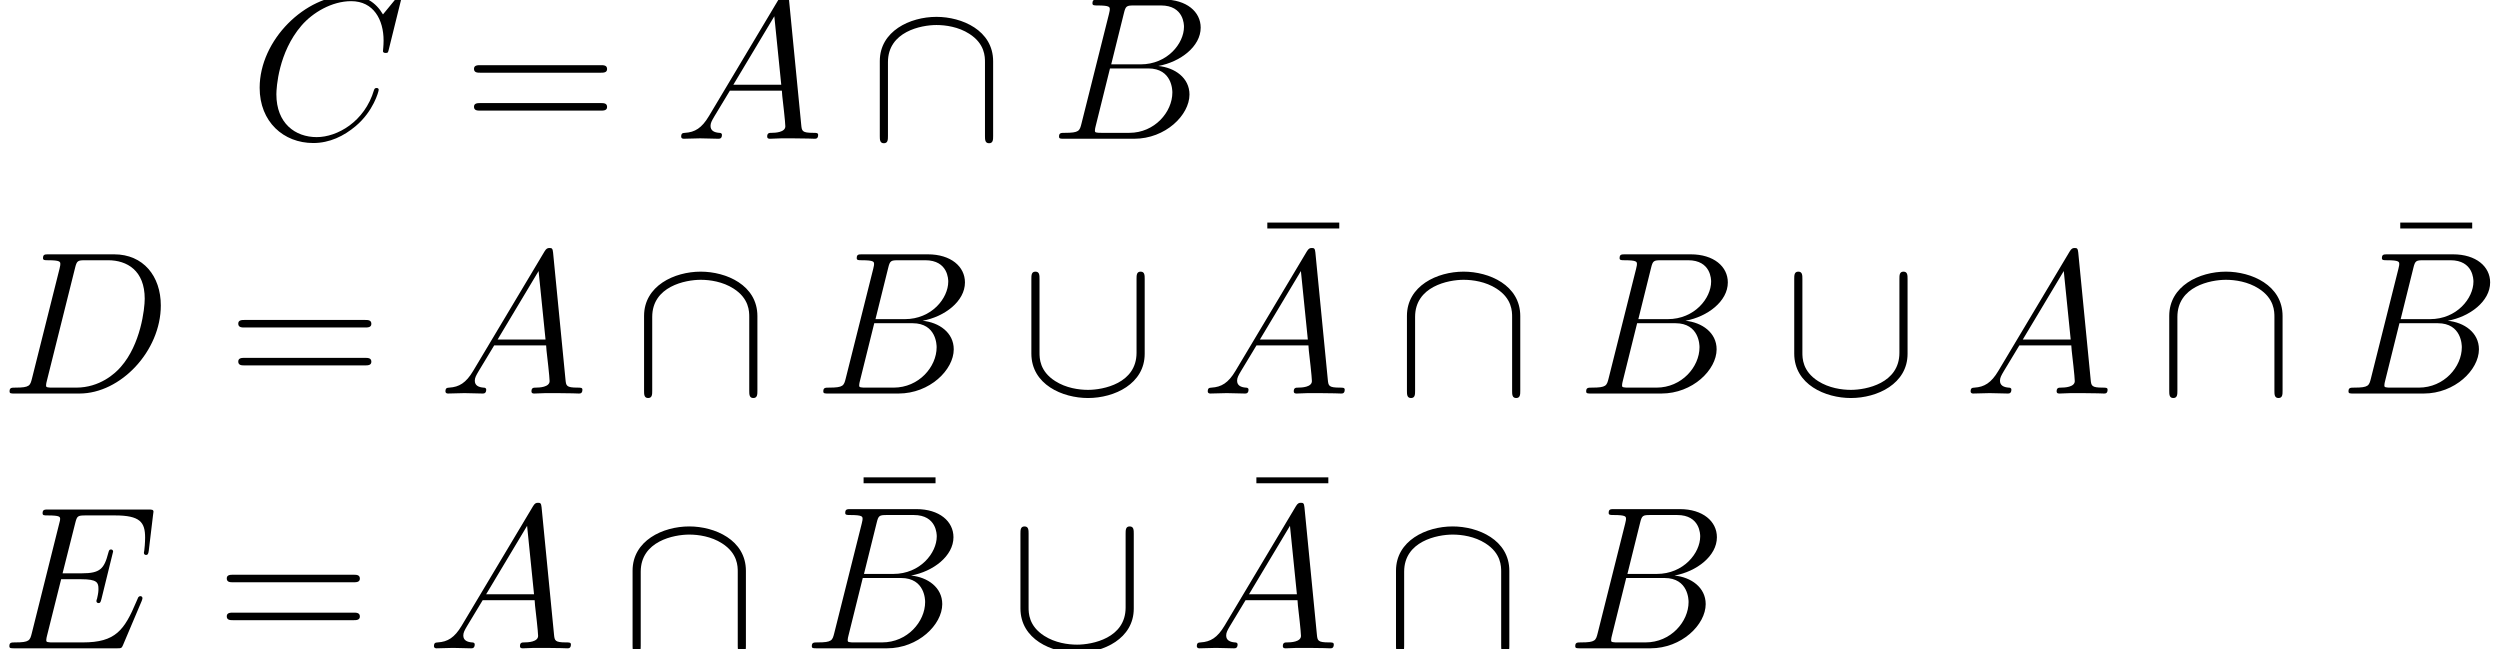
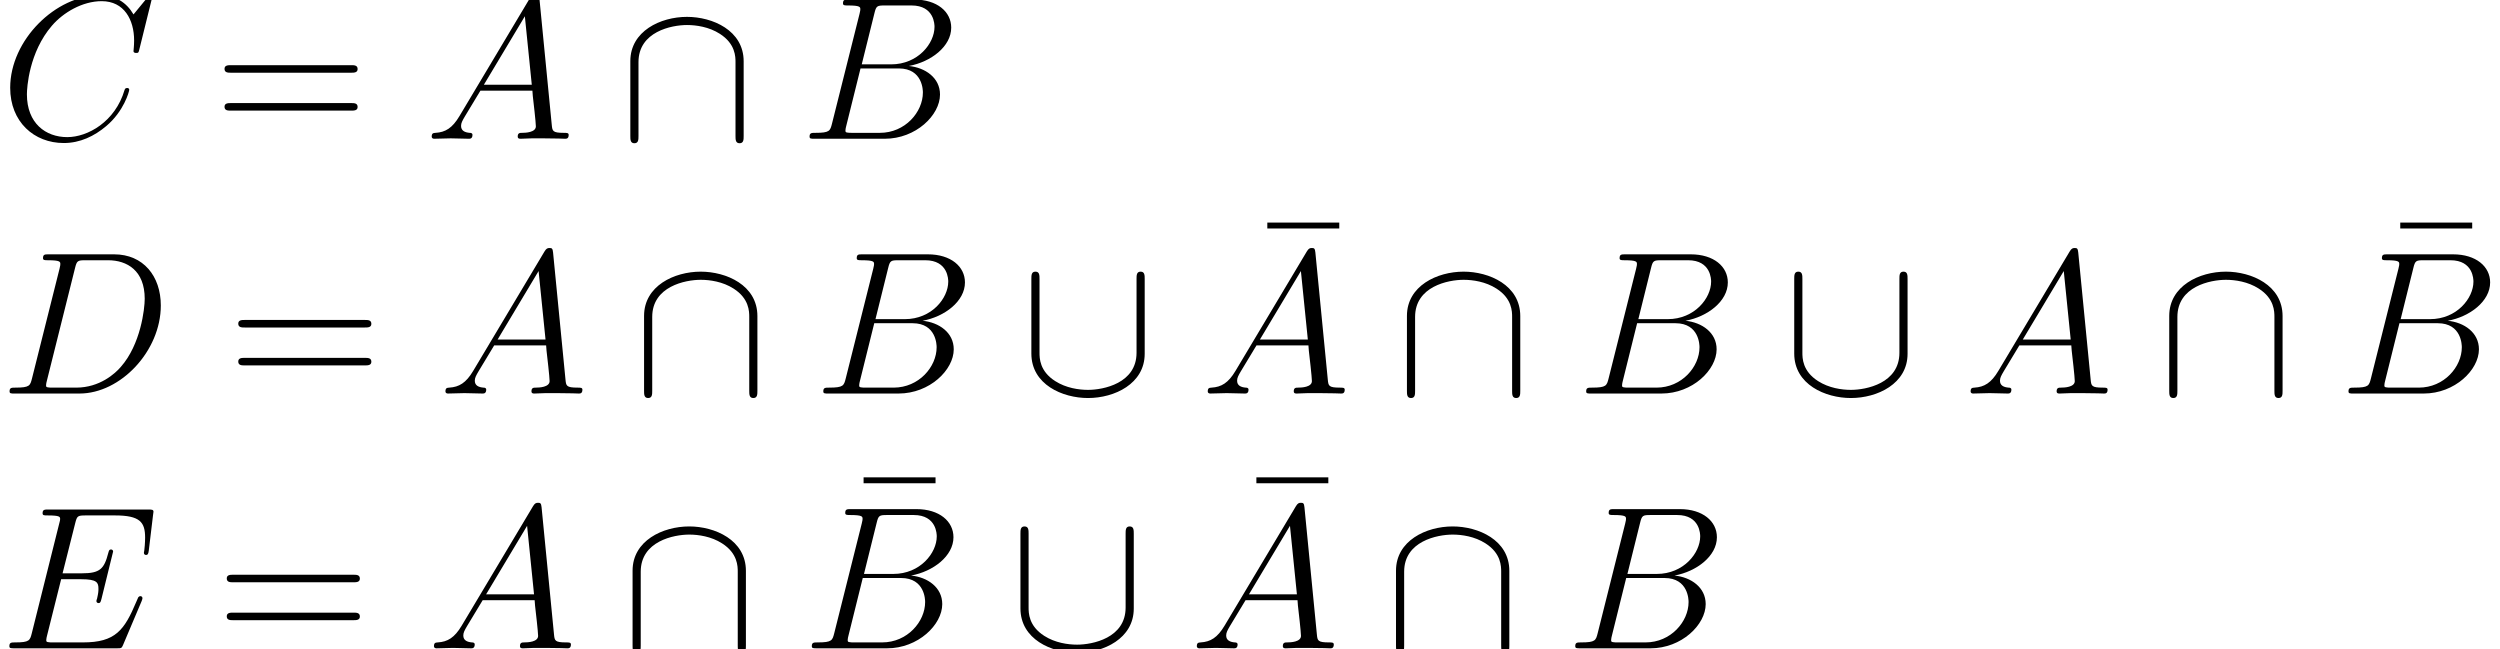
- <svg xmlns="http://www.w3.org/2000/svg" xmlns:xlink="http://www.w3.org/1999/xlink" height="51.564pt" version="1.1" viewBox="-0.165 -0.237 198.839 51.564" width="198.839pt">
+ <svg xmlns="http://www.w3.org/2000/svg" xmlns:xlink="http://www.w3.org/1999/xlink" height="51.564pt" version="1.1" viewBox="-0.165 -0.313 198.839 51.564" width="198.839pt">
  <defs>
    <path d="M8.766 -8.063C8.766 -8.321 8.766 -8.579 8.479 -8.579S8.192 -8.321 8.192 -8.063V-2.869C8.192 -0.717 5.853 -0.258 4.777 -0.258C4.132 -0.258 3.228 -0.387 2.468 -0.875C1.363 -1.578 1.363 -2.496 1.363 -2.884V-8.063C1.363 -8.321 1.363 -8.579 1.076 -8.579S0.789 -8.321 0.789 -8.063V-2.812C0.789 -0.631 2.984 0.316 4.777 0.316C6.642 0.316 8.766 -0.689 8.766 -2.798V-8.063Z" id="g0-91" />
    <path d="M8.766 -5.452C8.766 -7.632 6.571 -8.579 4.777 -8.579C2.912 -8.579 0.789 -7.575 0.789 -5.466V-0.201C0.789 0.057 0.789 0.316 1.076 0.316S1.363 0.057 1.363 -0.201V-5.394C1.363 -7.546 3.701 -8.005 4.777 -8.005C5.423 -8.005 6.327 -7.876 7.087 -7.388C8.192 -6.685 8.192 -5.767 8.192 -5.38V-0.201C8.192 0.057 8.192 0.316 8.479 0.316S8.766 0.057 8.766 -0.201V-5.452Z" id="g0-92" />
    <path d="M6.04 -7.991V-8.407H0.976V-7.991H6.04Z" id="g2-22" />
    <path d="M9.684 -4.648C9.885 -4.648 10.143 -4.648 10.143 -4.906C10.143 -5.179 9.899 -5.179 9.684 -5.179H1.234C1.033 -5.179 0.775 -5.179 0.775 -4.921C0.775 -4.648 1.019 -4.648 1.234 -4.648H9.684ZM9.684 -1.98C9.885 -1.98 10.143 -1.98 10.143 -2.238C10.143 -2.511 9.899 -2.511 9.684 -2.511H1.234C1.033 -2.511 0.775 -2.511 0.775 -2.252C0.775 -1.98 1.019 -1.98 1.234 -1.98H9.684Z" id="g2-61" />
    <path d="M2.439 -1.592C1.937 -0.746 1.449 -0.459 0.76 -0.416C0.603 -0.402 0.488 -0.402 0.488 -0.143C0.488 -0.057 0.56 0 0.66 0C0.918 0 1.564 -0.029 1.822 -0.029C2.238 -0.029 2.697 0 3.099 0C3.185 0 3.357 0 3.357 -0.273C3.357 -0.402 3.242 -0.416 3.156 -0.416C2.826 -0.445 2.554 -0.56 2.554 -0.904C2.554 -1.105 2.64 -1.262 2.826 -1.578L3.917 -3.386H7.575C7.589 -3.257 7.589 -3.142 7.603 -3.013C7.647 -2.64 7.819 -1.148 7.819 -0.875C7.819 -0.445 7.087 -0.416 6.857 -0.416C6.7 -0.416 6.542 -0.416 6.542 -0.158C6.542 0 6.671 0 6.757 0C7.001 0 7.288 -0.029 7.532 -0.029H8.349C9.225 -0.029 9.856 0 9.87 0C9.971 0 10.128 0 10.128 -0.273C10.128 -0.416 9.999 -0.416 9.784 -0.416C8.995 -0.416 8.981 -0.545 8.938 -0.976L8.063 -9.928C8.034 -10.214 7.976 -10.243 7.819 -10.243C7.675 -10.243 7.589 -10.214 7.46 -9.999L2.439 -1.592ZM4.16 -3.802L7.044 -8.622L7.532 -3.802H4.16Z" id="g1-65" />
    <path d="M5.251 -8.823C5.38 -9.354 5.437 -9.382 5.997 -9.382H7.862C9.483 -9.382 9.483 -8.005 9.483 -7.876C9.483 -6.714 8.321 -5.236 6.427 -5.236H4.361L5.251 -8.823ZM7.675 -5.122C9.239 -5.409 10.659 -6.499 10.659 -7.819C10.659 -8.938 9.669 -9.798 8.048 -9.798H3.443C3.171 -9.798 3.041 -9.798 3.041 -9.526C3.041 -9.382 3.171 -9.382 3.386 -9.382C4.261 -9.382 4.261 -9.268 4.261 -9.11C4.261 -9.081 4.261 -8.995 4.203 -8.78L2.267 -1.062C2.138 -0.56 2.109 -0.416 1.105 -0.416C0.832 -0.416 0.689 -0.416 0.689 -0.158C0.689 0 0.775 0 1.062 0H5.982C8.177 0 9.87 -1.664 9.87 -3.113C9.87 -4.29 8.837 -5.007 7.675 -5.122ZM5.638 -0.416H3.701C3.5 -0.416 3.472 -0.416 3.386 -0.43C3.228 -0.445 3.214 -0.473 3.214 -0.588C3.214 -0.689 3.242 -0.775 3.271 -0.904L4.275 -4.949H6.972C8.665 -4.949 8.665 -3.371 8.665 -3.257C8.665 -1.879 7.417 -0.416 5.638 -0.416Z" id="g1-66" />
    <path d="M10.717 -9.971C10.717 -10.1 10.616 -10.1 10.588 -10.1S10.501 -10.1 10.387 -9.956L9.397 -8.751C8.895 -9.612 8.106 -10.1 7.03 -10.1C3.931 -10.1 0.717 -6.958 0.717 -3.587C0.717 -1.191 2.396 0.301 4.49 0.301C5.638 0.301 6.642 -0.187 7.474 -0.889C8.722 -1.937 9.095 -3.328 9.095 -3.443C9.095 -3.572 8.981 -3.572 8.938 -3.572C8.809 -3.572 8.794 -3.486 8.766 -3.429C8.106 -1.191 6.169 -0.115 4.734 -0.115C3.214 -0.115 1.894 -1.09 1.894 -3.127C1.894 -3.587 2.037 -6.083 3.658 -7.962C4.447 -8.88 5.796 -9.684 7.159 -9.684C8.737 -9.684 9.44 -8.378 9.44 -6.915C9.44 -6.542 9.397 -6.226 9.397 -6.169C9.397 -6.04 9.54 -6.04 9.583 -6.04C9.741 -6.04 9.755 -6.054 9.813 -6.312L10.717 -9.971Z" id="g1-67" />
    <path d="M2.252 -1.062C2.123 -0.56 2.095 -0.416 1.09 -0.416C0.818 -0.416 0.674 -0.416 0.674 -0.158C0.674 0 0.76 0 1.047 0H5.595C8.493 0 11.319 -2.998 11.319 -6.198C11.319 -8.263 10.085 -9.798 8.034 -9.798H3.429C3.156 -9.798 3.027 -9.798 3.027 -9.526C3.027 -9.382 3.156 -9.382 3.371 -9.382C4.246 -9.382 4.246 -9.268 4.246 -9.11C4.246 -9.081 4.246 -8.995 4.189 -8.78L2.252 -1.062ZM5.279 -8.823C5.409 -9.354 5.466 -9.382 6.025 -9.382H7.603C8.952 -9.382 10.186 -8.651 10.186 -6.671C10.186 -5.954 9.899 -3.457 8.507 -1.879C8.106 -1.406 7.015 -0.416 5.365 -0.416H3.73C3.529 -0.416 3.5 -0.416 3.414 -0.43C3.257 -0.445 3.242 -0.473 3.242 -0.588C3.242 -0.689 3.271 -0.775 3.3 -0.904L5.279 -8.823Z" id="g1-68" />
    <path d="M9.971 -3.328C9.985 -3.371 10.028 -3.472 10.028 -3.529C10.028 -3.601 9.971 -3.673 9.885 -3.673C9.827 -3.673 9.798 -3.658 9.755 -3.615C9.727 -3.601 9.727 -3.572 9.598 -3.285C8.751 -1.277 8.134 -0.416 5.839 -0.416H3.744C3.544 -0.416 3.515 -0.416 3.429 -0.43C3.271 -0.445 3.257 -0.473 3.257 -0.588C3.257 -0.689 3.285 -0.775 3.314 -0.904L4.304 -4.863H5.724C6.843 -4.863 6.929 -4.619 6.929 -4.189C6.929 -4.046 6.929 -3.917 6.829 -3.486C6.8 -3.429 6.786 -3.371 6.786 -3.328C6.786 -3.228 6.857 -3.185 6.944 -3.185C7.073 -3.185 7.087 -3.285 7.144 -3.486L7.962 -6.814C7.962 -6.886 7.905 -6.958 7.819 -6.958C7.69 -6.958 7.675 -6.901 7.618 -6.7C7.331 -5.595 7.044 -5.279 5.767 -5.279H4.404L5.294 -8.809C5.423 -9.311 5.452 -9.354 6.04 -9.354H8.091C9.856 -9.354 10.214 -8.88 10.214 -7.79C10.214 -7.776 10.214 -7.374 10.157 -6.901C10.143 -6.843 10.128 -6.757 10.128 -6.728C10.128 -6.614 10.2 -6.571 10.286 -6.571C10.387 -6.571 10.444 -6.628 10.473 -6.886L10.774 -9.397C10.774 -9.44 10.803 -9.583 10.803 -9.612C10.803 -9.77 10.674 -9.77 10.415 -9.77H3.414C3.142 -9.77 2.998 -9.77 2.998 -9.512C2.998 -9.354 3.099 -9.354 3.343 -9.354C4.232 -9.354 4.232 -9.253 4.232 -9.095C4.232 -9.024 4.218 -8.966 4.175 -8.809L2.238 -1.062C2.109 -0.56 2.08 -0.416 1.076 -0.416C0.803 -0.416 0.66 -0.416 0.66 -0.158C0.66 0 0.746 0 1.033 0H8.235C8.55 0 8.565 -0.014 8.665 -0.244L9.971 -3.328Z" id="g1-69" />
  </defs>
-   <g id="page1" transform="matrix(1.13 0 0 1.13 -44.07 -63.5023)">
-     <use x="56.413" xlink:href="#g1-67" y="65.753" />
-     <use x="71.441" xlink:href="#g2-61" y="65.753" />
-     <use x="86.311" xlink:href="#g1-65" y="65.753" />
-     <use x="99.99" xlink:href="#g0-92" y="65.753" />
-     <use x="112.706" xlink:href="#g1-66" y="65.753" />
-     <use x="38.854" xlink:href="#g1-68" y="83.686" />
-     <use x="54.849" xlink:href="#g2-61" y="83.686" />
-     <use x="69.719" xlink:href="#g1-65" y="83.686" />
-     <use x="83.398" xlink:href="#g0-92" y="83.686" />
-     <use x="96.114" xlink:href="#g1-66" y="83.686" />
-     <use x="110.658" xlink:href="#g0-91" y="83.686" />
-     <use x="127.079" xlink:href="#g2-22" y="80.06" />
-     <use x="123.374" xlink:href="#g1-65" y="83.686" />
-     <use x="137.093" xlink:href="#g0-92" y="83.686" />
-     <use x="149.809" xlink:href="#g1-66" y="83.686" />
-     <use x="164.353" xlink:href="#g0-91" y="83.686" />
-     <use x="177.069" xlink:href="#g1-65" y="83.686" />
-     <use x="190.748" xlink:href="#g0-92" y="83.686" />
-     <use x="206.821" xlink:href="#g2-22" y="80.06" />
-     <use x="203.465" xlink:href="#g1-66" y="83.686" />
-     <use x="38.854" xlink:href="#g1-69" y="101.619" />
-     <use x="54.04" xlink:href="#g2-61" y="101.619" />
-     <use x="68.91" xlink:href="#g1-65" y="101.619" />
-     <use x="82.589" xlink:href="#g0-92" y="101.619" />
-     <use x="98.662" xlink:href="#g2-22" y="97.993" />
-     <use x="95.305" xlink:href="#g1-66" y="101.619" />
-     <use x="109.889" xlink:href="#g0-91" y="101.619" />
-     <use x="126.309" xlink:href="#g2-22" y="97.993" />
-     <use x="122.605" xlink:href="#g1-65" y="101.619" />
-     <use x="136.323" xlink:href="#g0-92" y="101.619" />
-     <use x="149.04" xlink:href="#g1-66" y="101.619" />
+   <g id="page1" transform="matrix(1.13 0 0 1.13 -44.07 -83.8423)">
+     <use x="38.854" xlink:href="#g1-67" y="83.686" />
+     <use x="53.882" xlink:href="#g2-61" y="83.686" />
+     <use x="68.752" xlink:href="#g1-65" y="83.686" />
+     <use x="82.431" xlink:href="#g0-92" y="83.686" />
+     <use x="95.147" xlink:href="#g1-66" y="83.686" />
+     <use x="38.854" xlink:href="#g1-68" y="101.619" />
+     <use x="54.849" xlink:href="#g2-61" y="101.619" />
+     <use x="69.719" xlink:href="#g1-65" y="101.619" />
+     <use x="83.398" xlink:href="#g0-92" y="101.619" />
+     <use x="96.114" xlink:href="#g1-66" y="101.619" />
+     <use x="110.658" xlink:href="#g0-91" y="101.619" />
+     <use x="127.079" xlink:href="#g2-22" y="97.993" />
+     <use x="123.374" xlink:href="#g1-65" y="101.619" />
+     <use x="137.093" xlink:href="#g0-92" y="101.619" />
+     <use x="149.809" xlink:href="#g1-66" y="101.619" />
+     <use x="164.353" xlink:href="#g0-91" y="101.619" />
+     <use x="177.069" xlink:href="#g1-65" y="101.619" />
+     <use x="190.748" xlink:href="#g0-92" y="101.619" />
+     <use x="206.821" xlink:href="#g2-22" y="97.993" />
+     <use x="203.465" xlink:href="#g1-66" y="101.619" />
+     <use x="38.854" xlink:href="#g1-69" y="119.552" />
+     <use x="54.04" xlink:href="#g2-61" y="119.552" />
+     <use x="68.91" xlink:href="#g1-65" y="119.552" />
+     <use x="82.589" xlink:href="#g0-92" y="119.552" />
+     <use x="98.662" xlink:href="#g2-22" y="115.925" />
+     <use x="95.305" xlink:href="#g1-66" y="119.552" />
+     <use x="109.889" xlink:href="#g0-91" y="119.552" />
+     <use x="126.309" xlink:href="#g2-22" y="115.925" />
+     <use x="122.605" xlink:href="#g1-65" y="119.552" />
+     <use x="136.323" xlink:href="#g0-92" y="119.552" />
+     <use x="149.04" xlink:href="#g1-66" y="119.552" />
  </g>
</svg>
